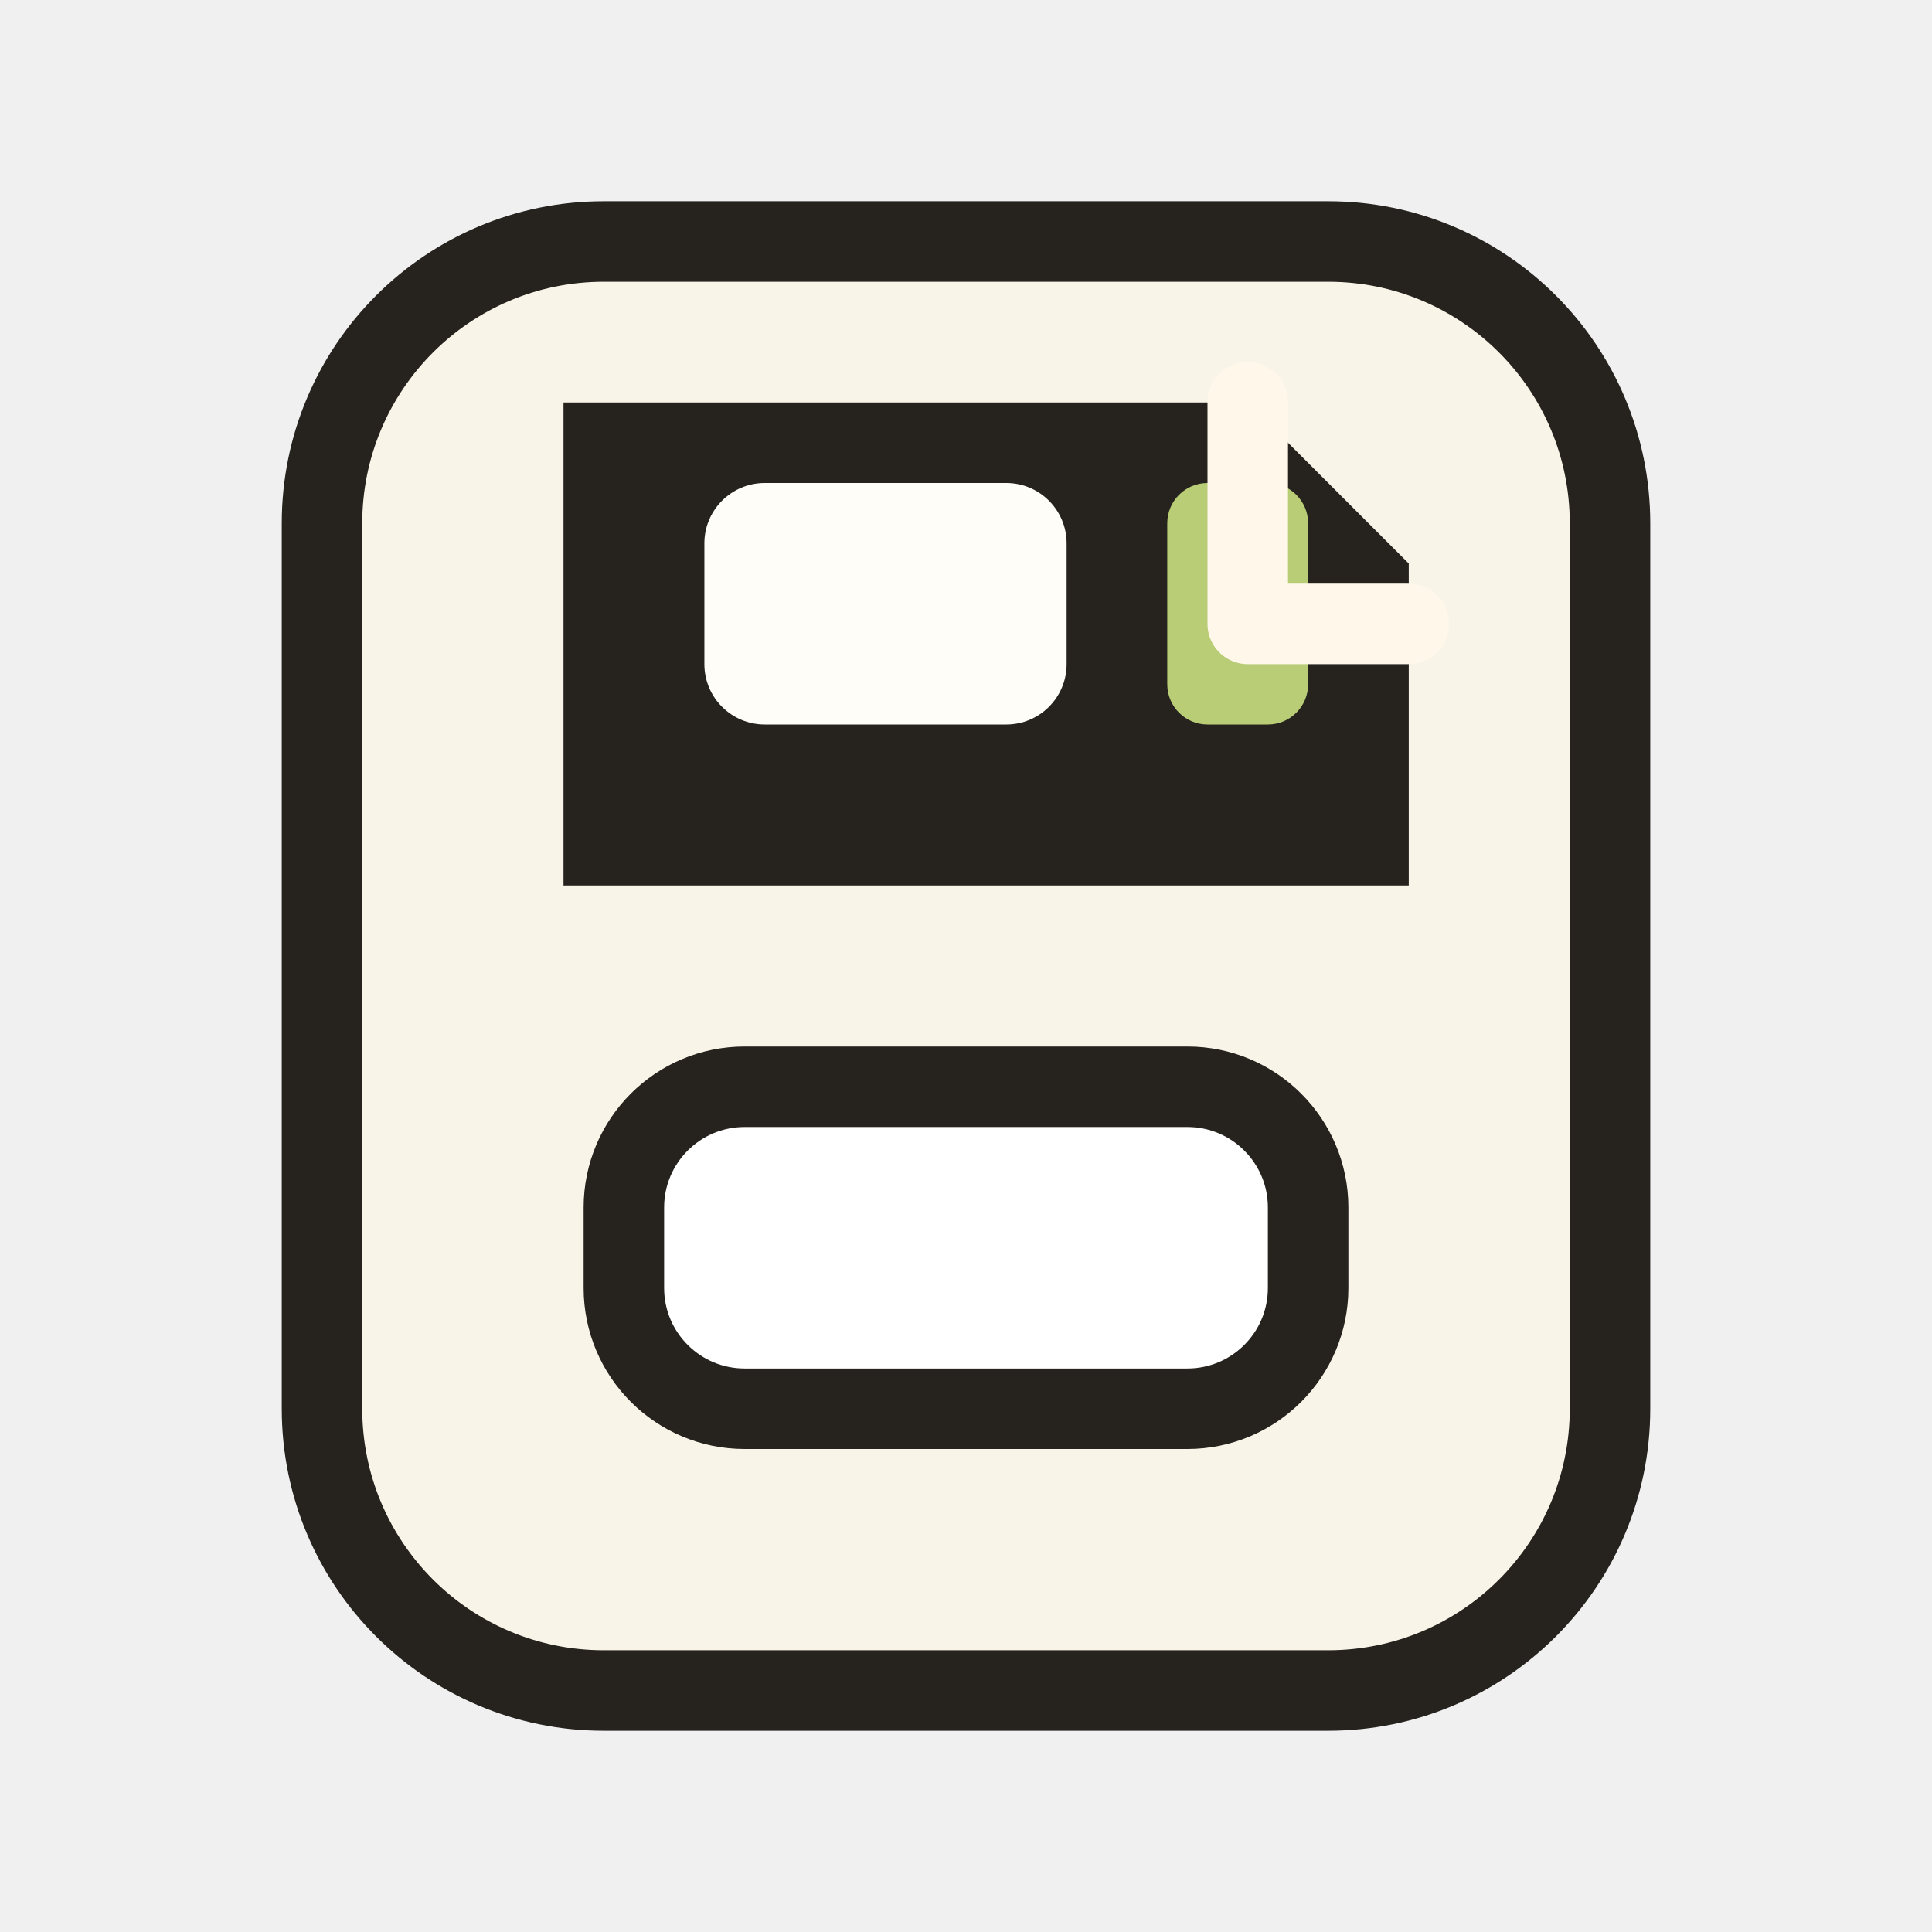
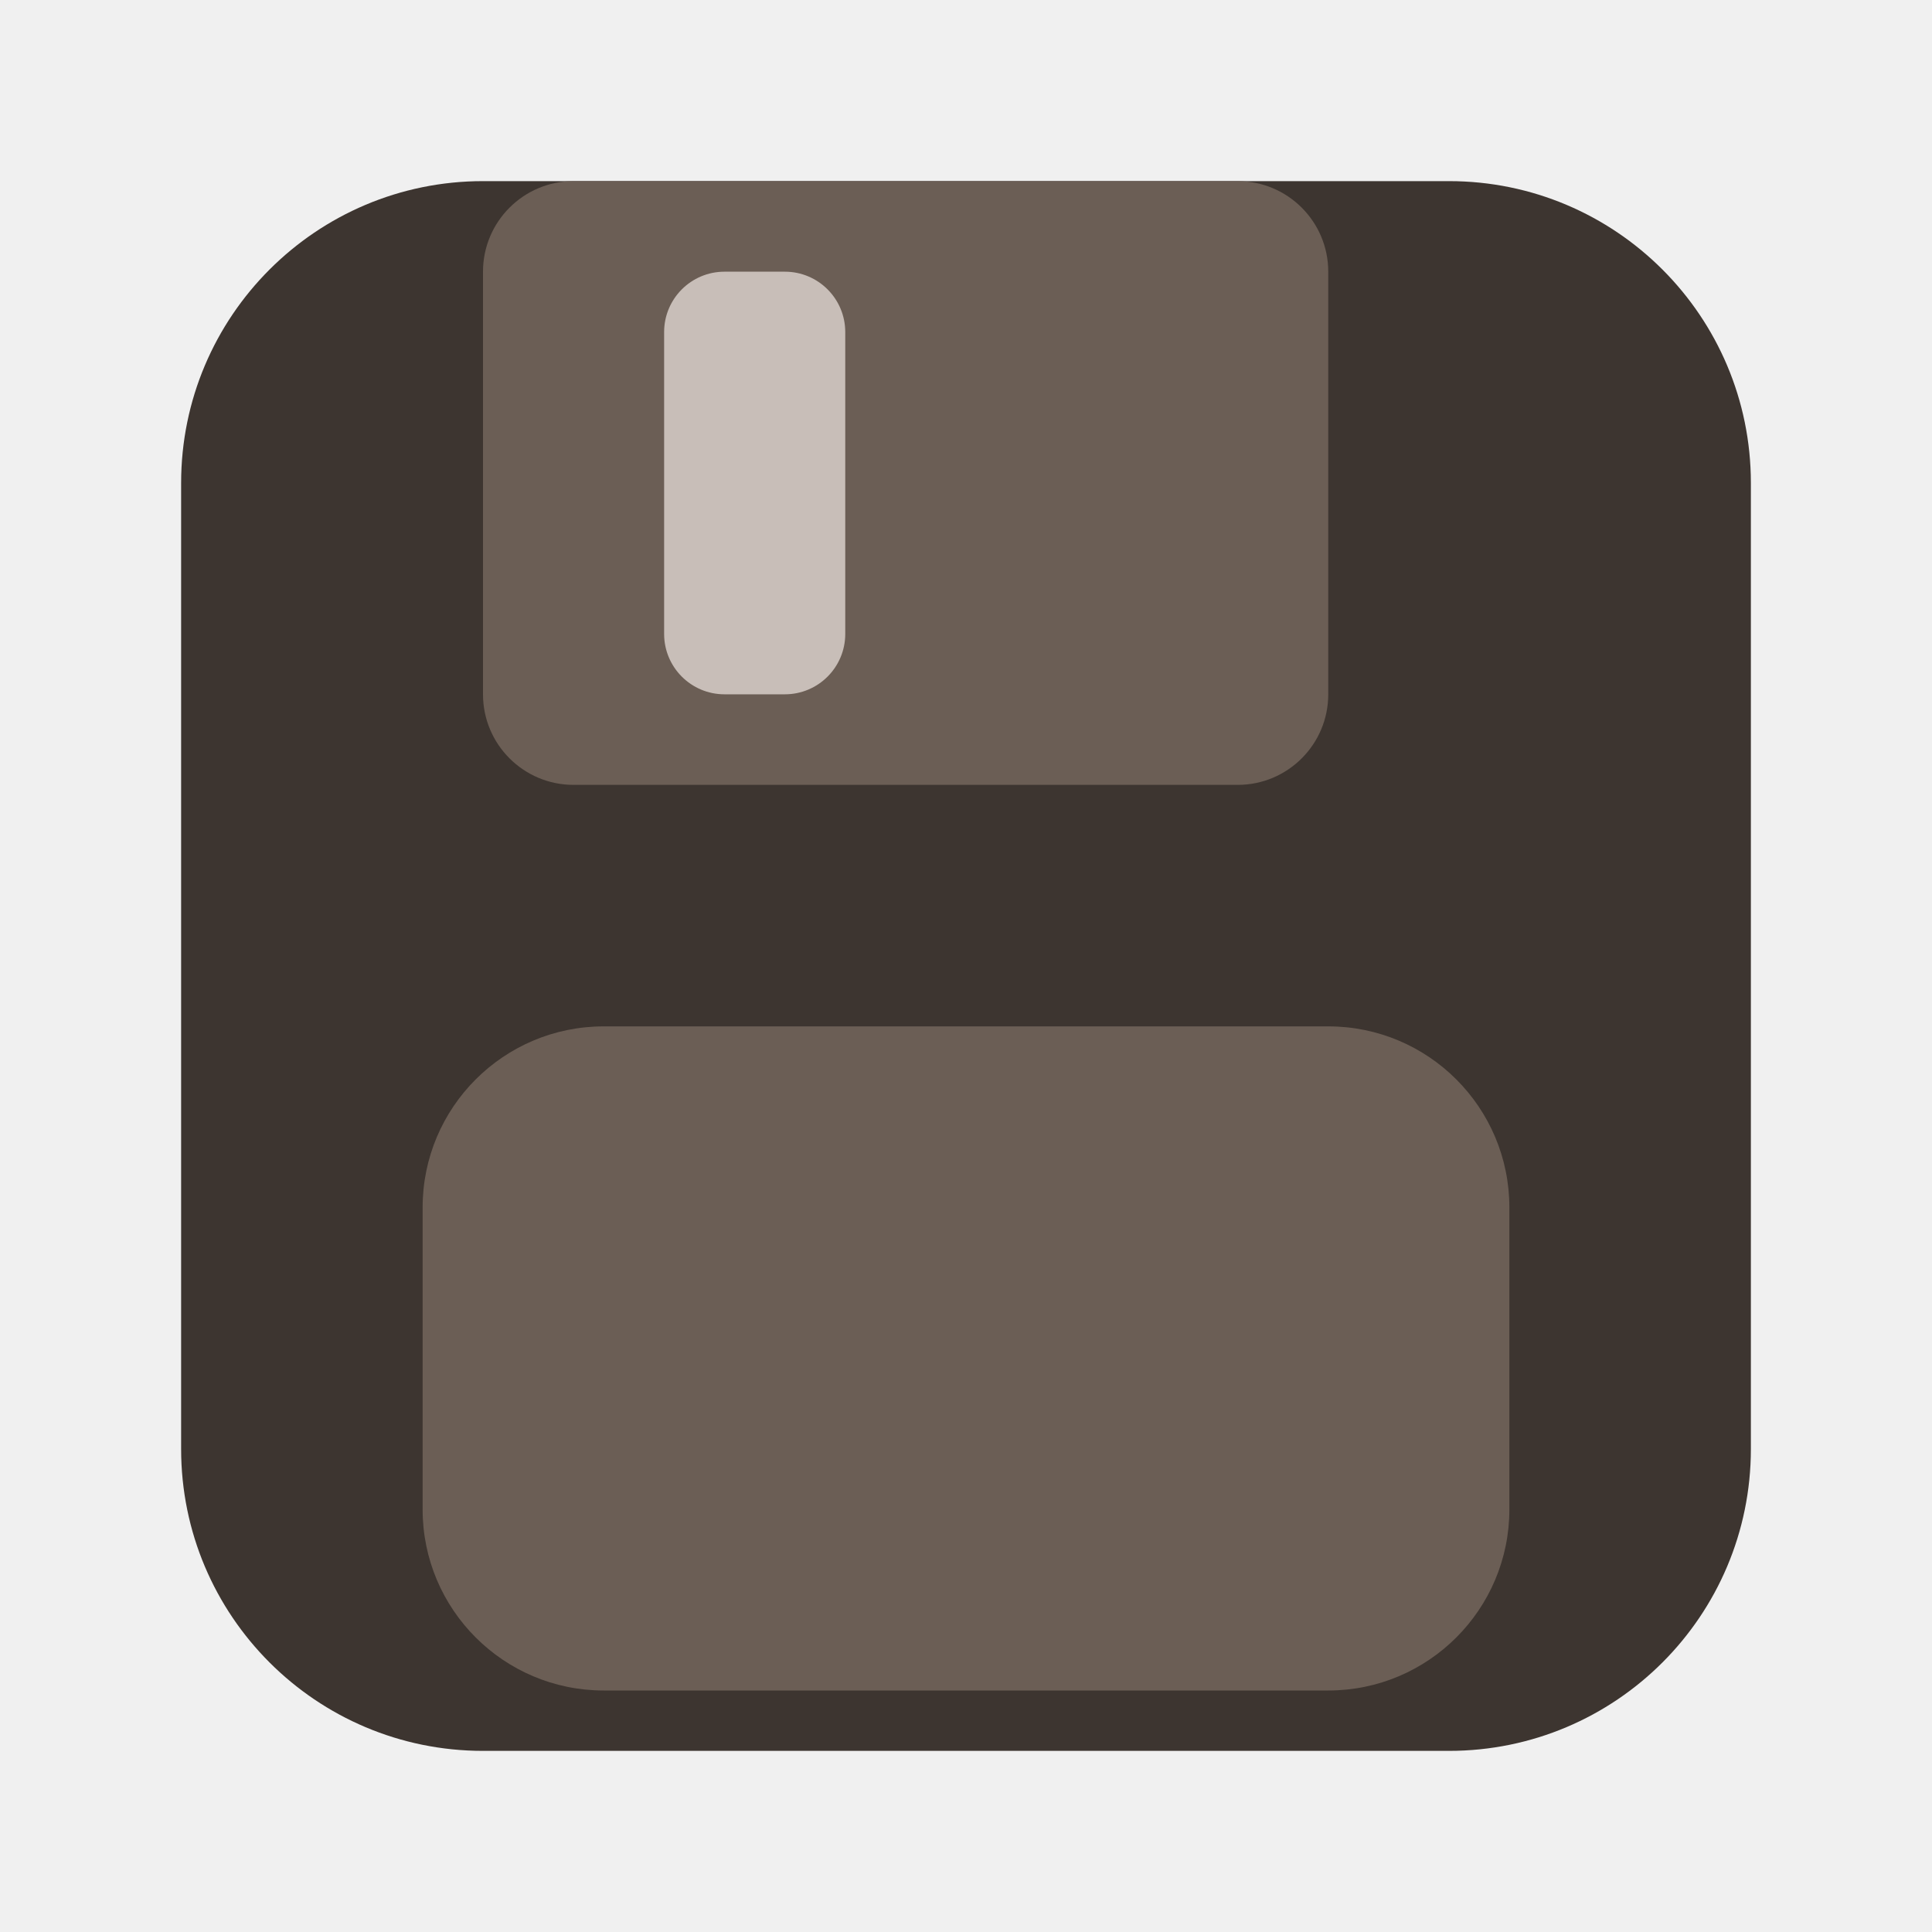
- <svg xmlns="http://www.w3.org/2000/svg" width="96" height="96" viewBox="0 0 96 96" fill="none">
-   <rect x="16" y="12" width="64" height="72" rx="14" fill="#F9F4E8" stroke="#26231F" stroke-width="4" />
-   <path d="M28 20H62L70 28V44H28V20Z" fill="#26231F" />
-   <rect x="35" y="24" width="18" height="12" rx="3" fill="#FFFDF7" />
-   <rect x="58" y="24" width="7" height="12" rx="2" fill="#B8CD75" />
-   <rect x="31" y="54" width="34" height="16" rx="6" fill="#FFFFFF" stroke="#26231F" stroke-width="4" />
-   <path d="M62 20V31H70" stroke="#FFF7EA" stroke-width="4" stroke-linecap="round" stroke-linejoin="round" />
+ <svg xmlns="http://www.w3.org/2000/svg" width="64" height="64" viewBox="0 0 64 64" fill="none">
+   <rect x="6" y="6" width="52" height="52" rx="10" fill="#3D3530" />
+   <rect x="16" y="6" width="28" height="20" rx="3" fill="#6B5E55" />
+   <rect x="22" y="9" width="6" height="14" rx="2" fill="#C8BEB8" />
+   <rect x="14" y="34" width="36" height="22" rx="6" fill="#6B5E55" />
</svg>
